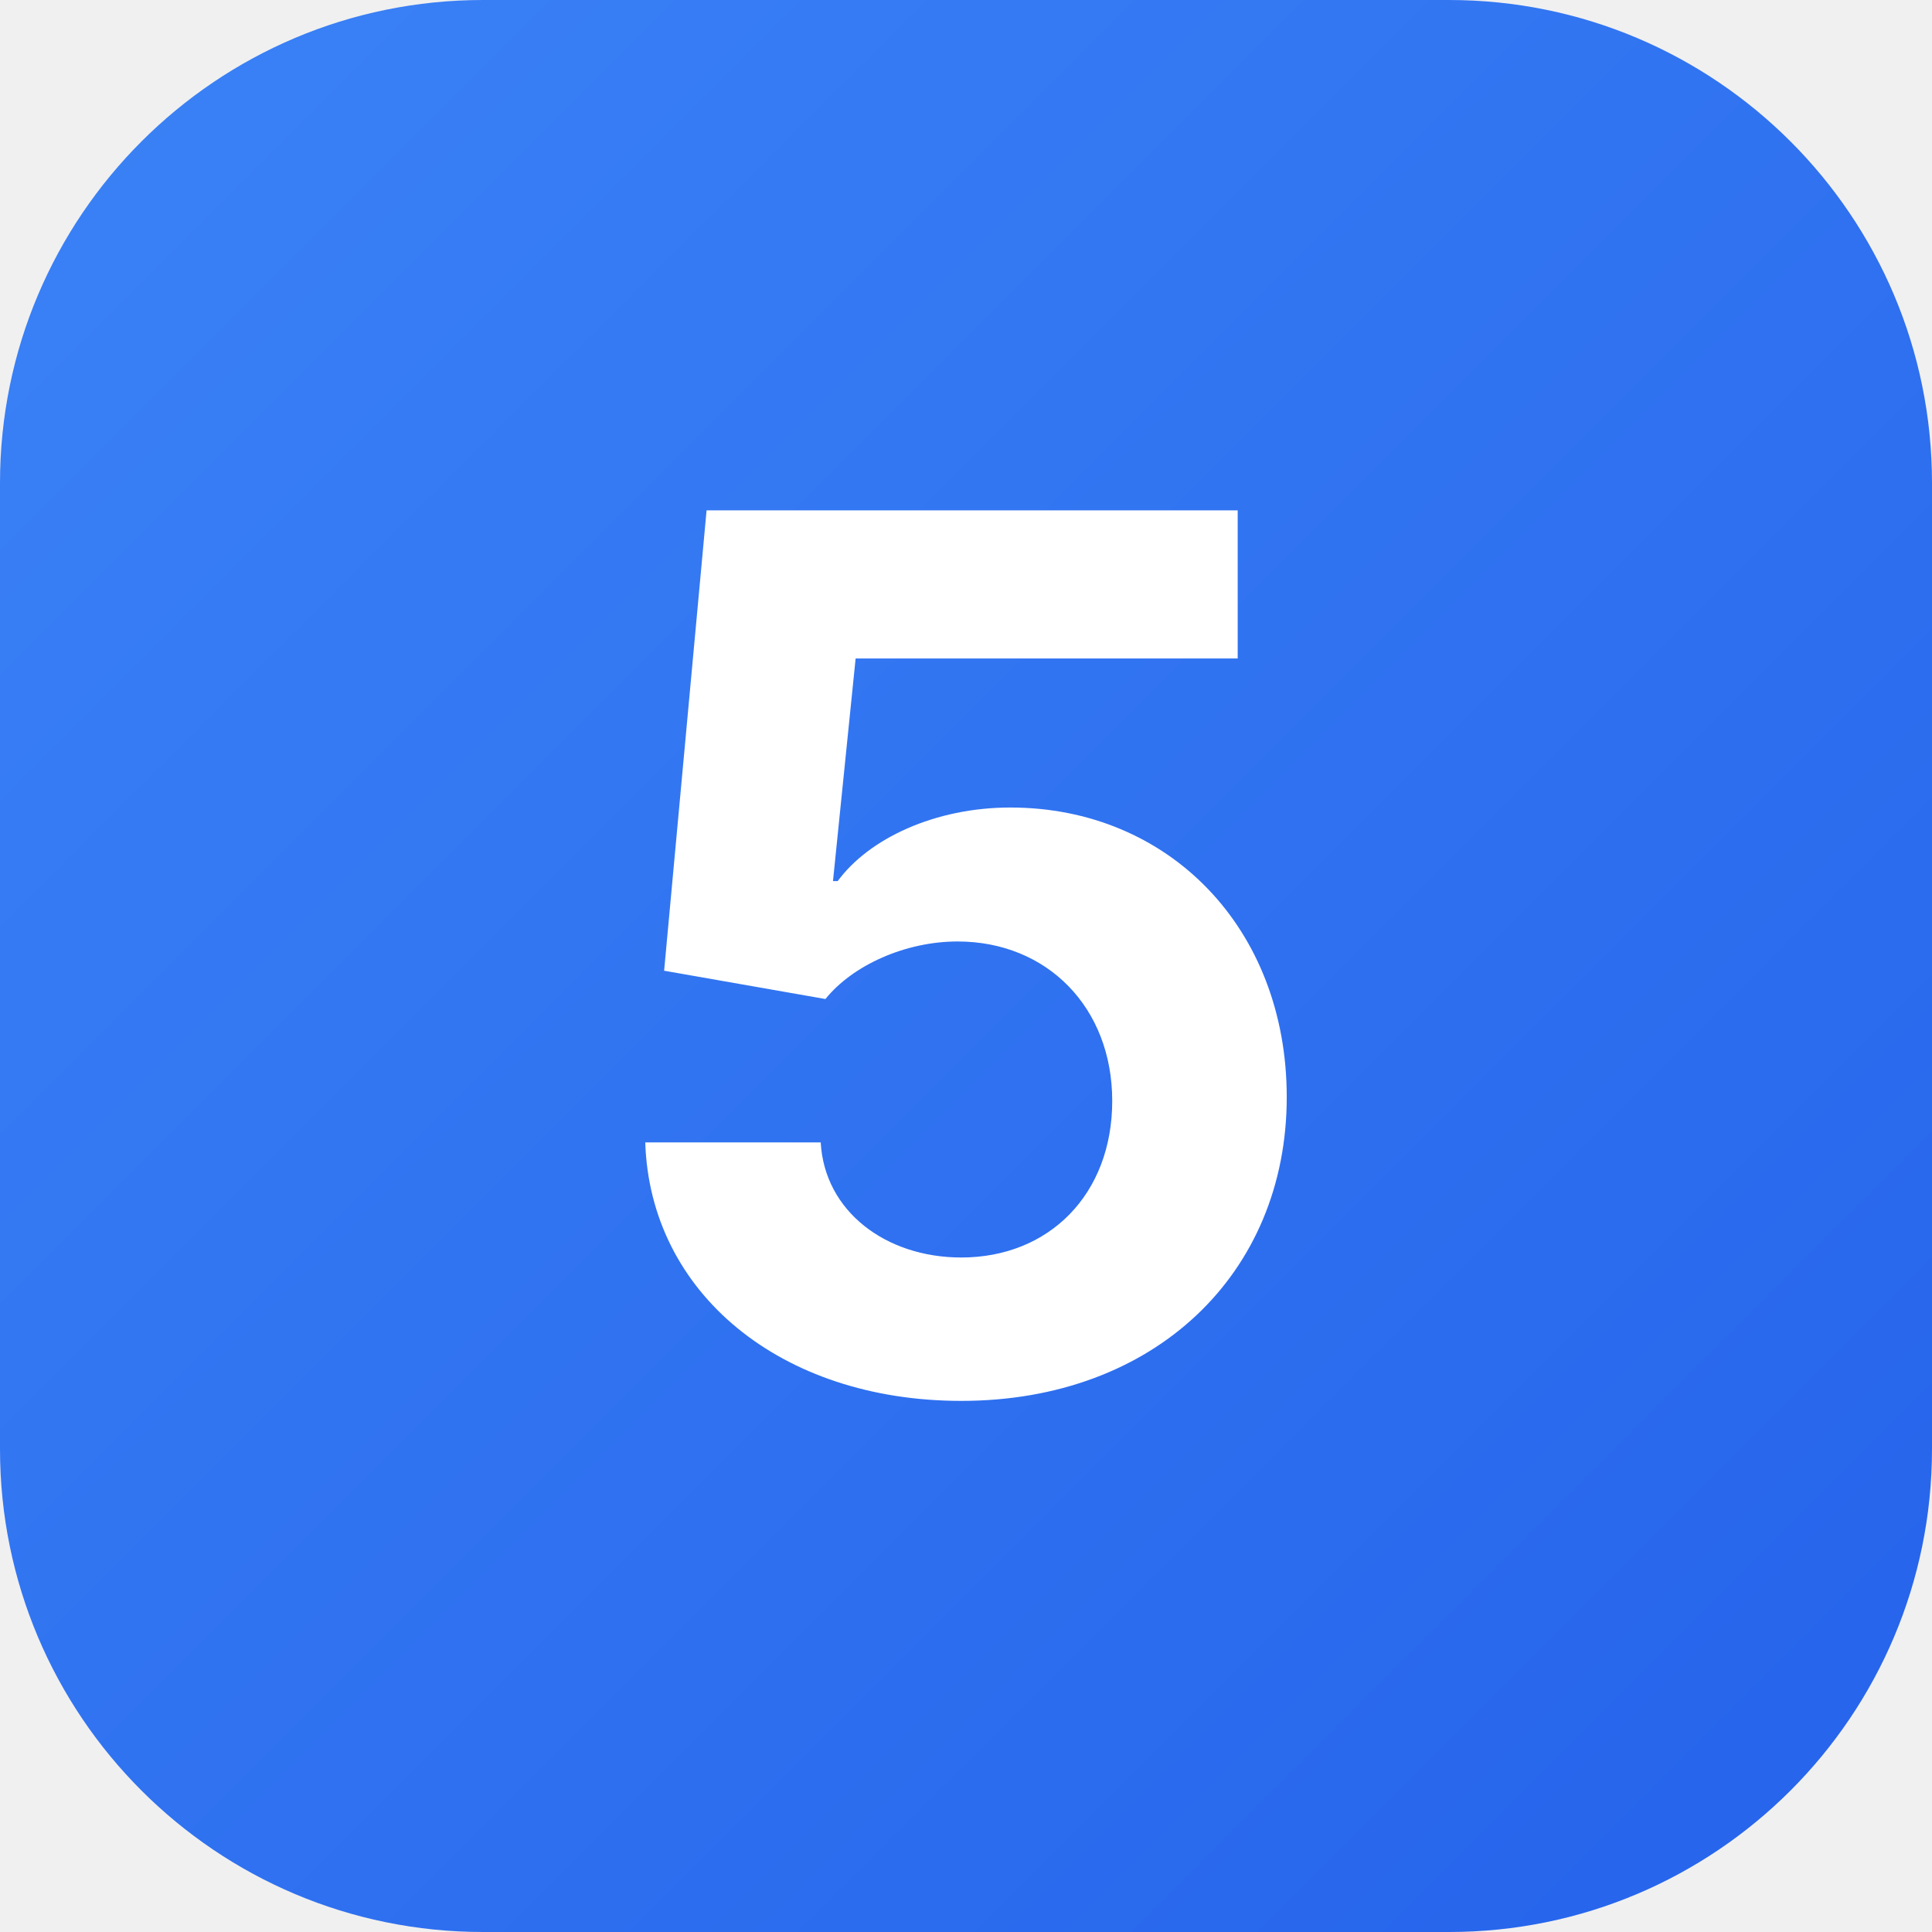
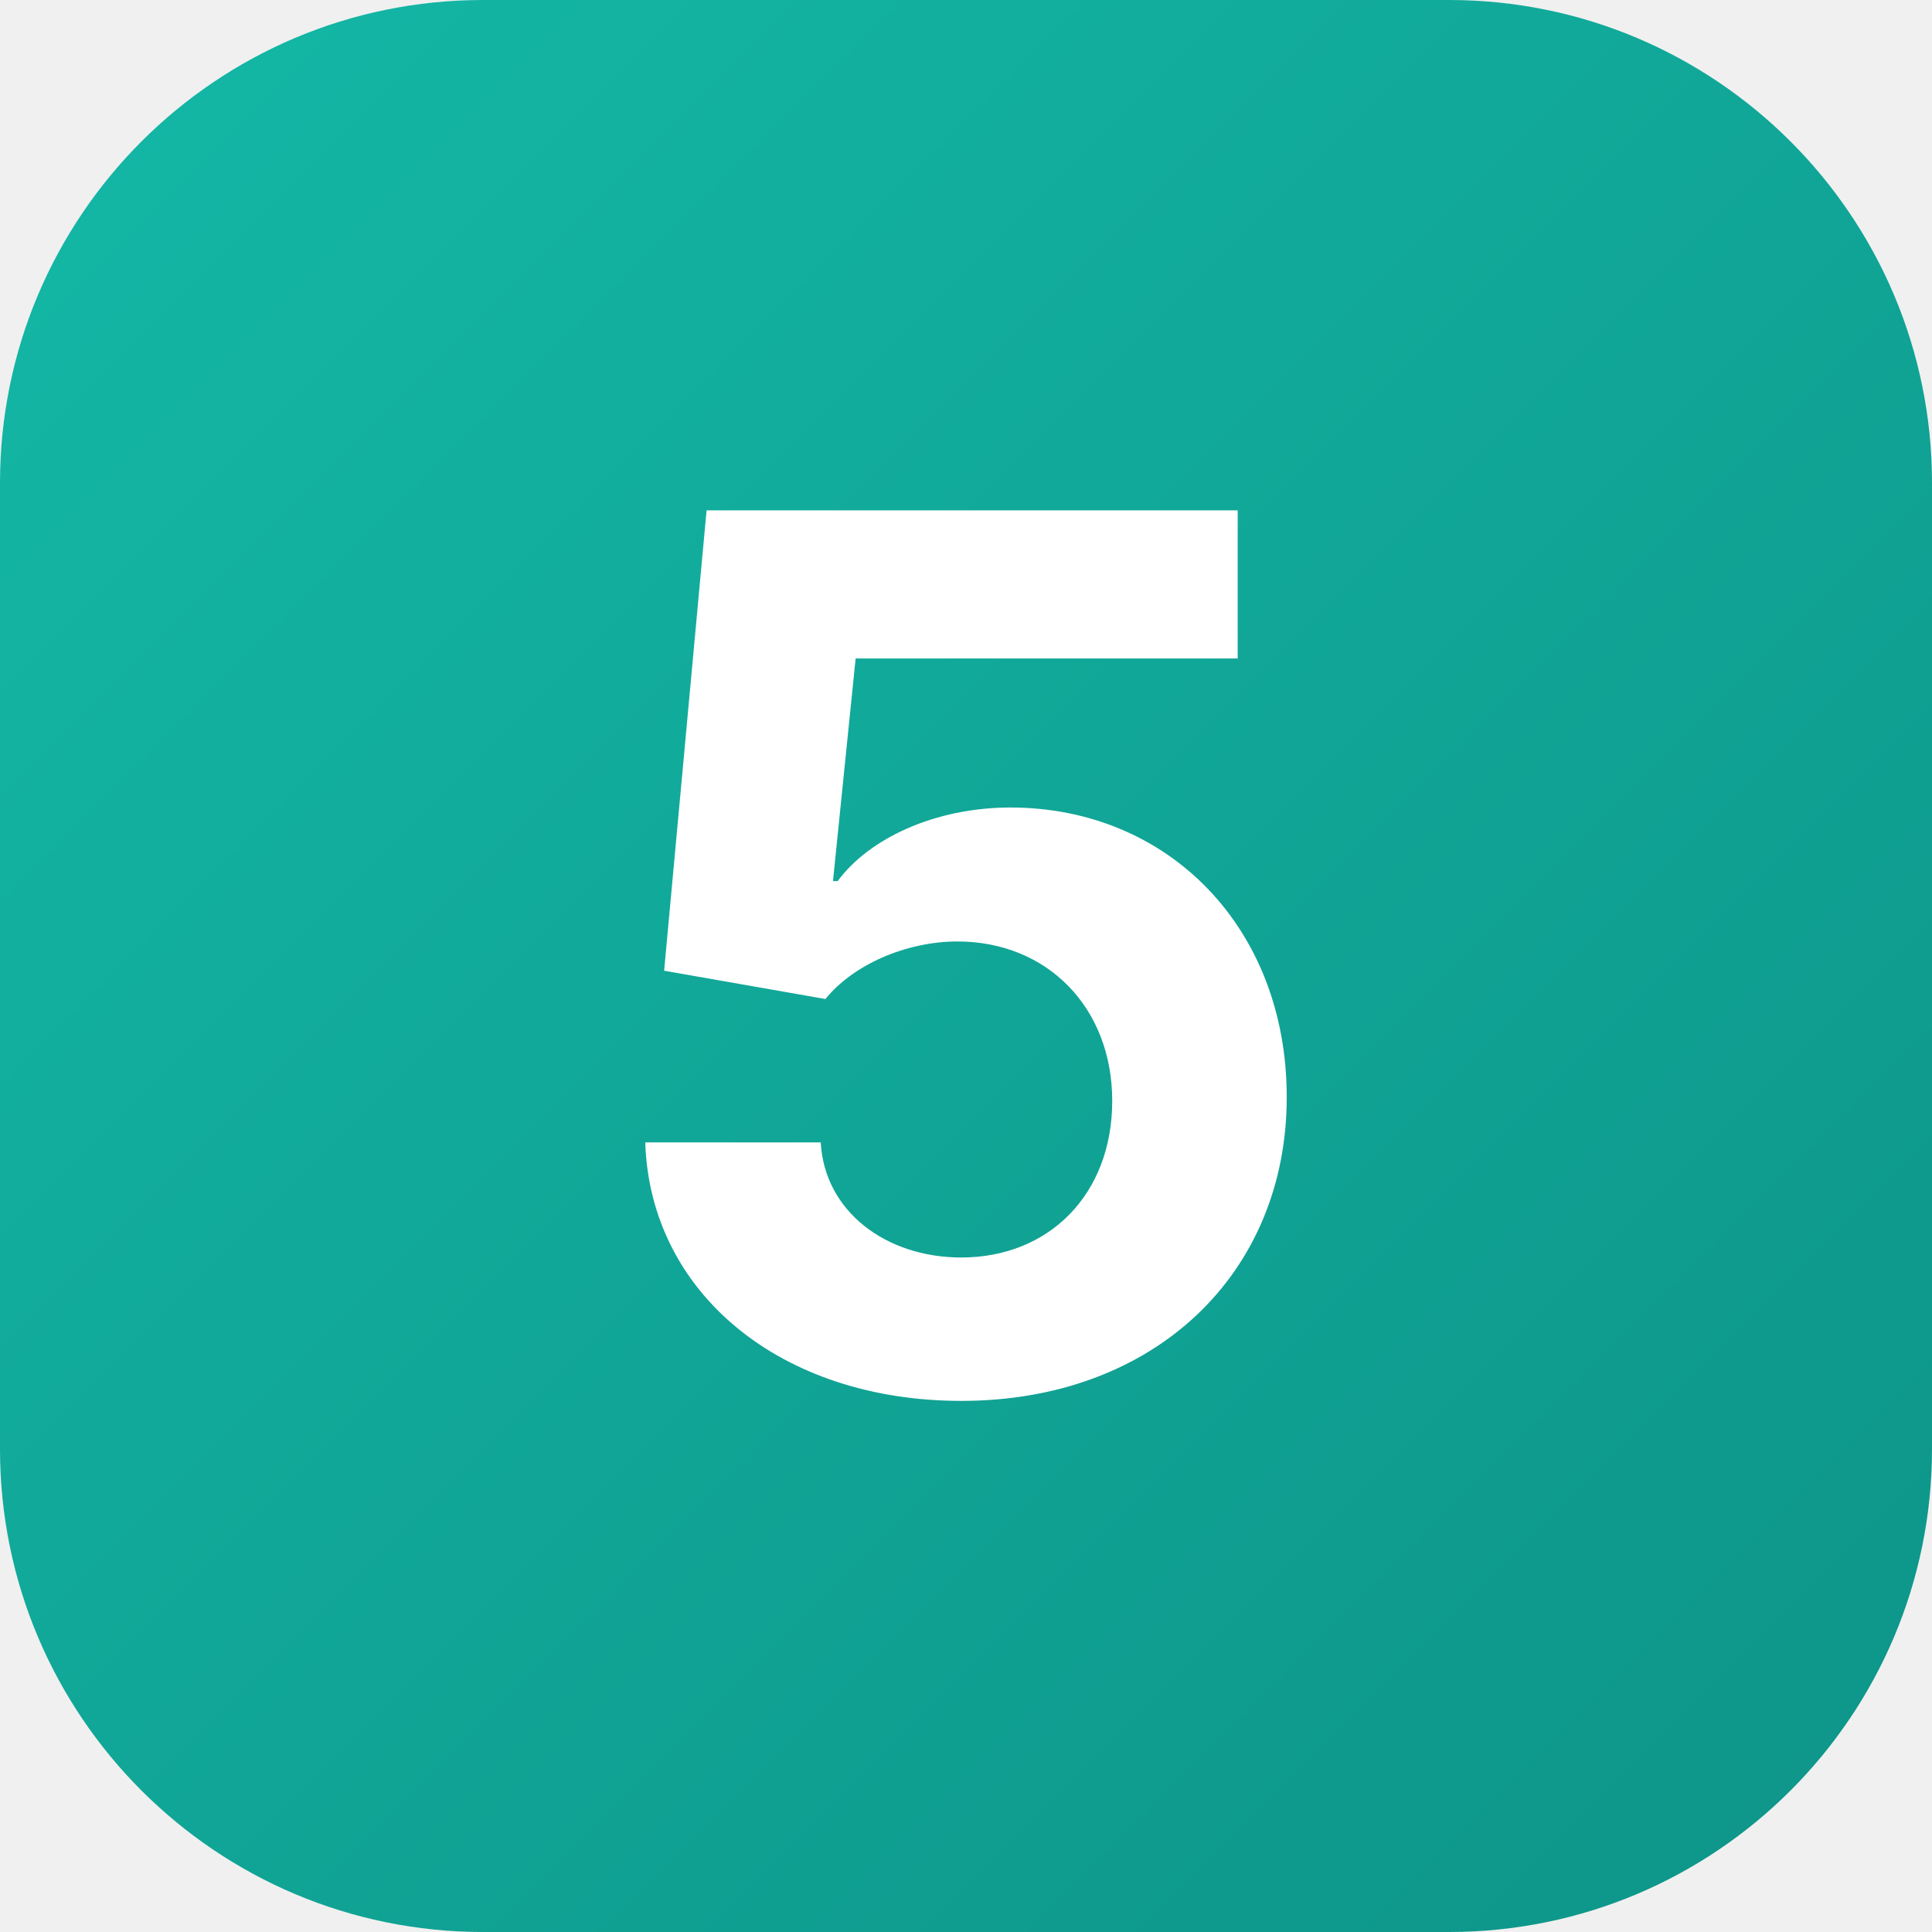
<svg xmlns="http://www.w3.org/2000/svg" viewBox="0 0 32 32">
  <defs>
    <linearGradient id="bg" x1="0%" y1="0%" x2="100%" y2="100%">
-       <stop offset="0%" stop-color="#3b82f6" />
-       <stop offset="100%" stop-color="#2563eb" />
+       <stop offset="0%" stop-color="#14b8a6" />
+       <stop offset="100%" stop-color="#0d9488" />
    </linearGradient>
  </defs>
  <rect width="32" height="32" rx="8" fill="url(#bg)" />
  <text x="16" y="23" text-anchor="middle" font-family="Inter,system-ui,sans-serif" font-weight="700" font-size="20" fill="white">5</text>
</svg>
